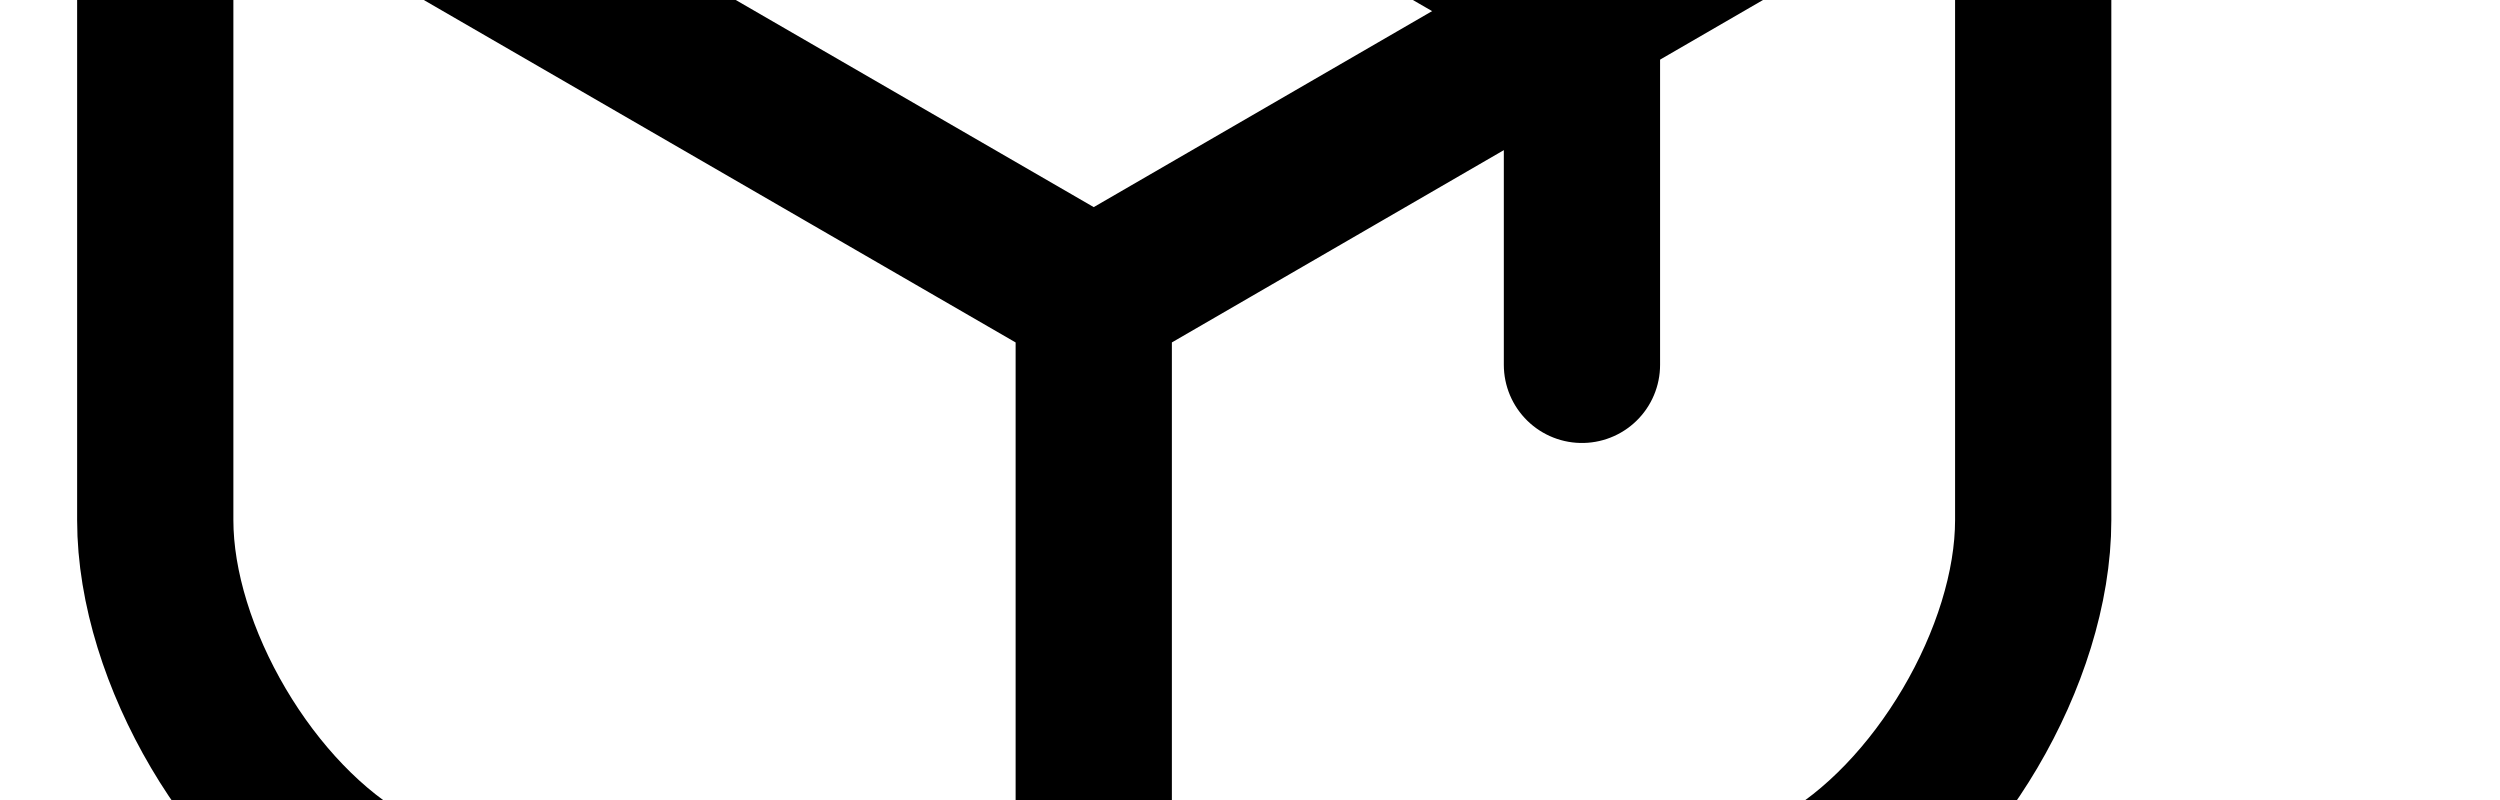
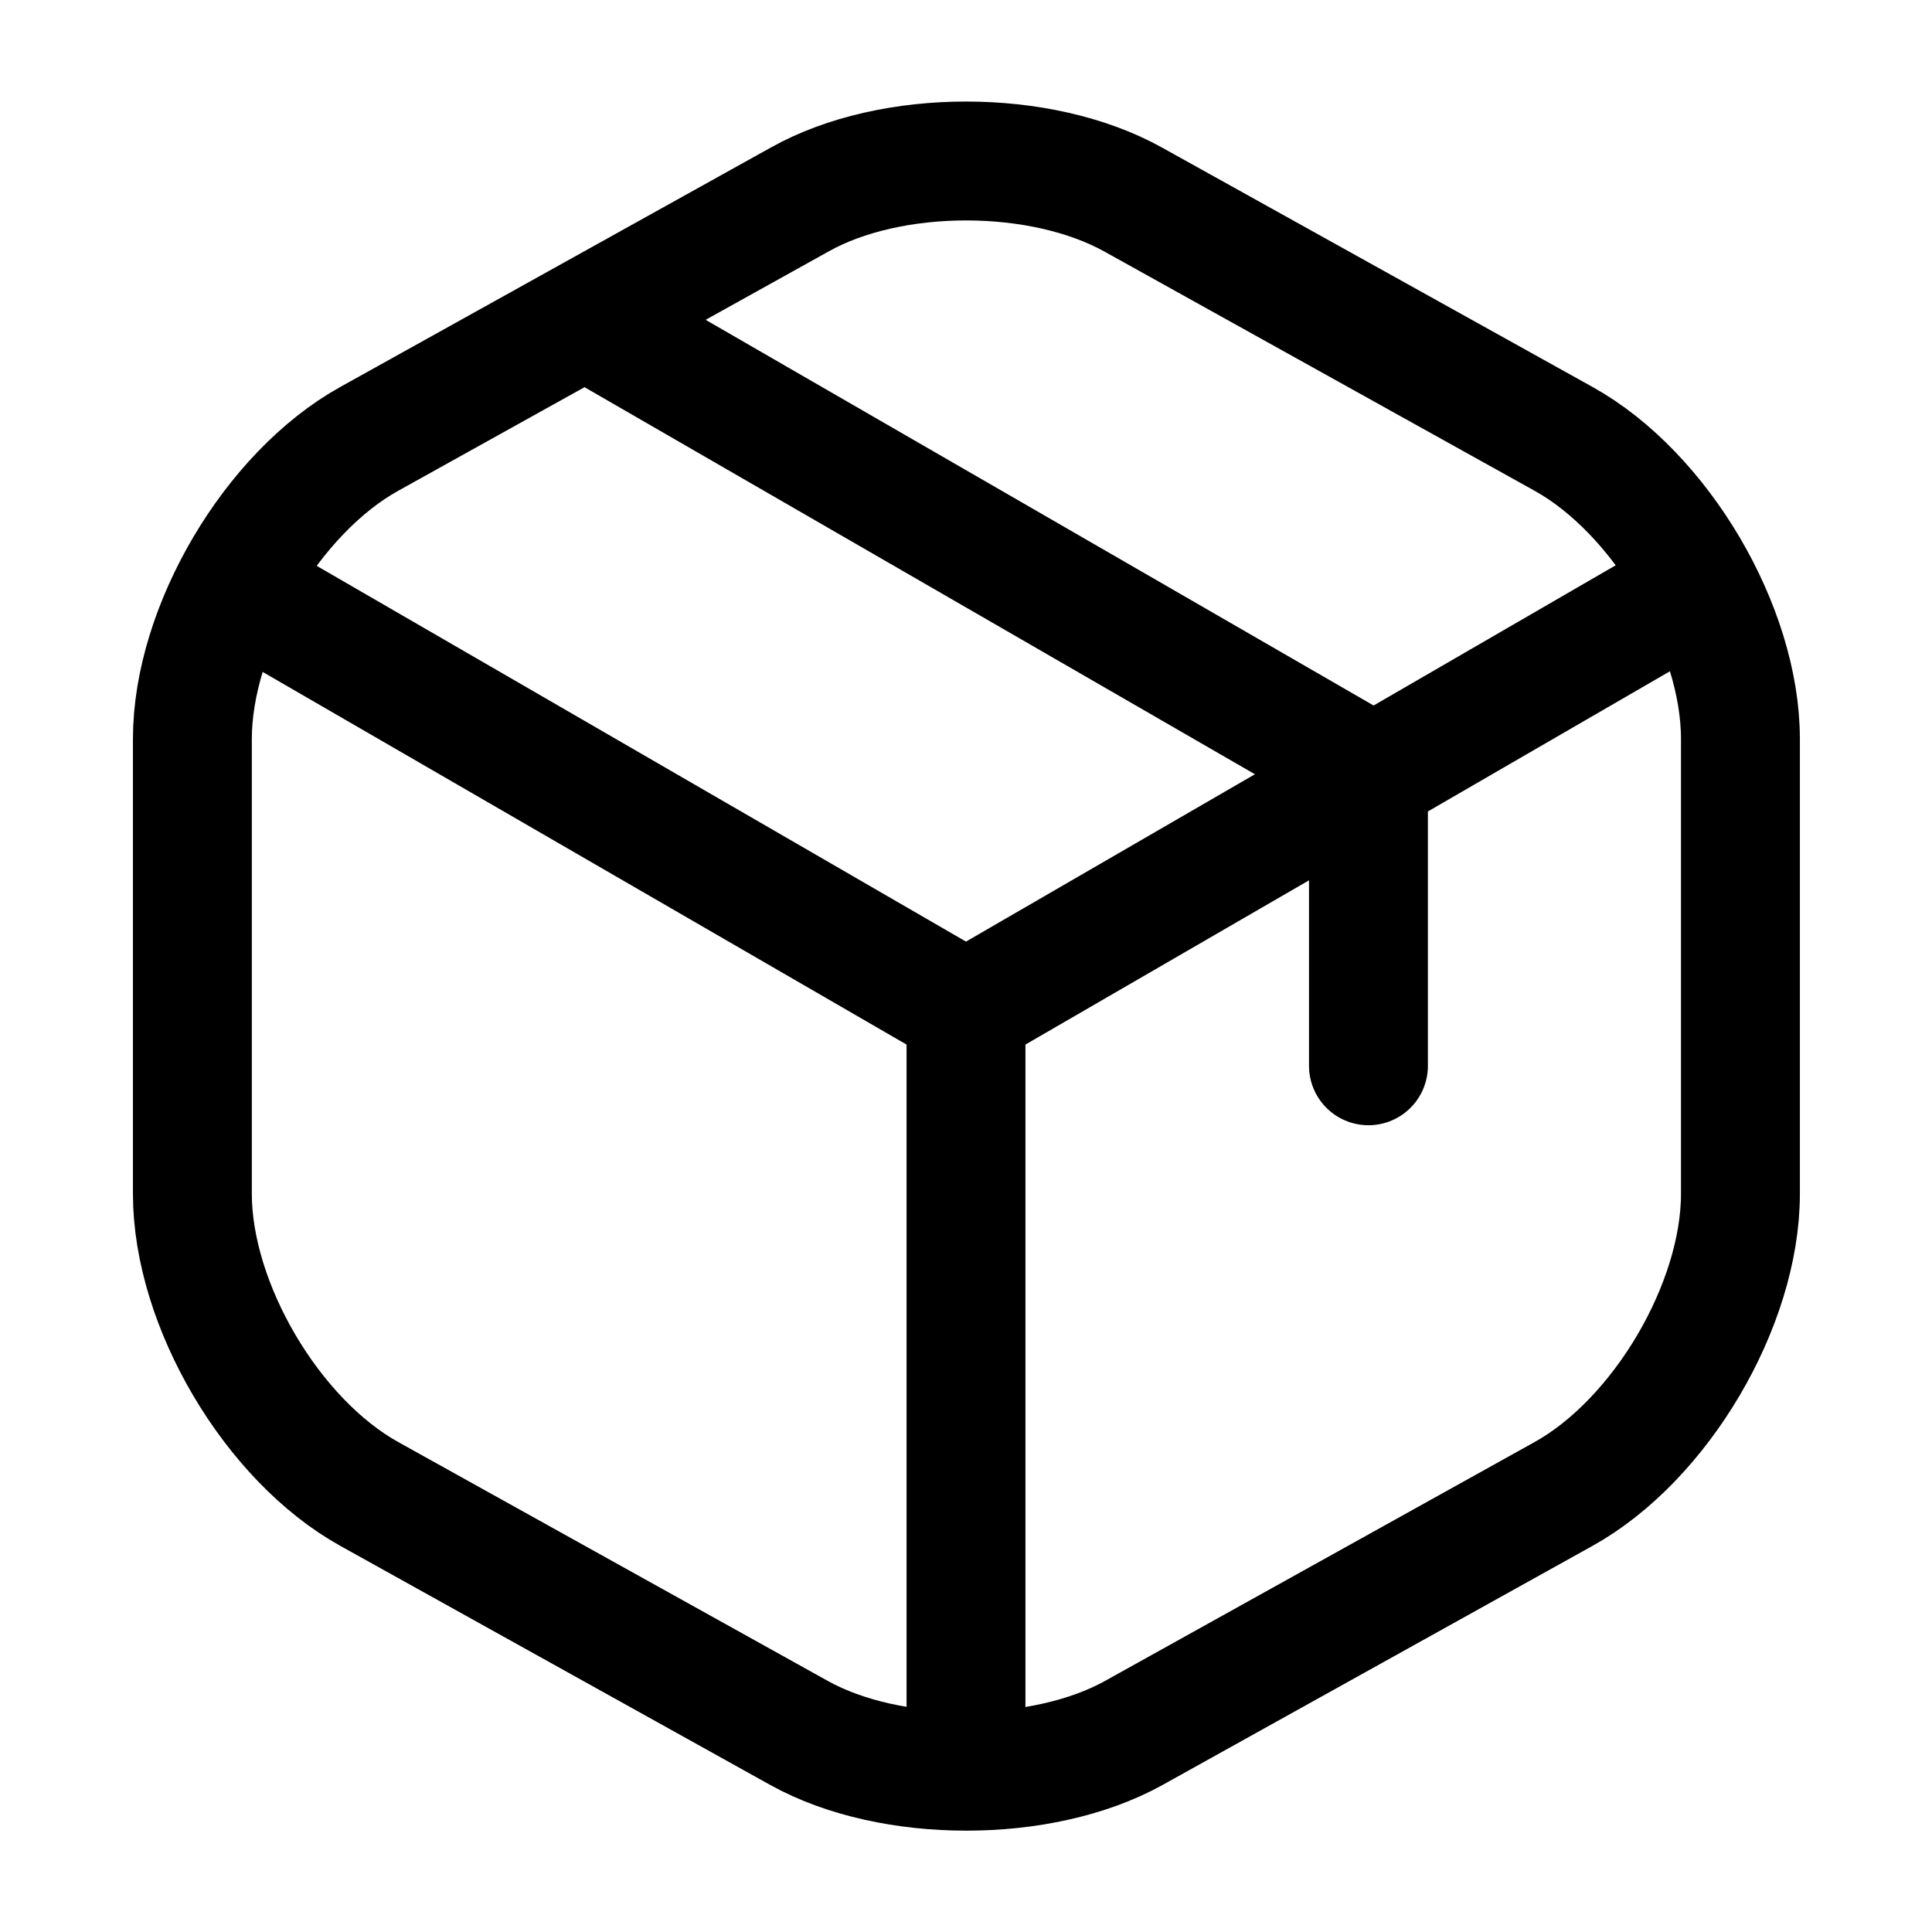
- <svg xmlns="http://www.w3.org/2000/svg" width="100" height="32" viewBox="0 0 100 32">
-   <path fill="none" stroke-linejoin="round" stroke-linecap="round" stroke-miterlimit="4" stroke-width="6.25" stroke="#000" d="M63.278 14.594v-14.297l-37.072-21.406" />
-   <path fill="none" stroke-linejoin="round" stroke-linecap="round" stroke-miterlimit="4" stroke-width="6.25" stroke="#000" d="M9.256-8.063l34.494 19.959 34.256-19.844M43.75 47.291v-35.431" />
-   <path fill="none" stroke-linejoin="round" stroke-linecap="round" stroke-miterlimit="4" stroke-width="6.25" stroke="#000" d="M35.663-27.438l-20.859 11.603c-4.725 2.616-8.594 9.178-8.594 14.569v22.072c0 5.387 3.869 11.953 8.594 14.569l20.859 11.603c4.453 2.459 11.759 2.459 16.212 0l20.859-11.603c4.725-2.616 8.594-9.181 8.594-14.569v-22.072c0-5.391-3.869-11.953-8.594-14.569l-20.859-11.603c-4.494-2.5-11.759-2.5-16.212 0z" />
+ <svg xmlns="http://www.w3.org/2000/svg" width="26" height="26" viewBox="0 0 26 26" fill="none" style="fill: none;">
+   <path d="M18.416 14.343V10.378L8.135 4.442" stroke="currentColor" stroke-width="1.6" stroke-linecap="round" stroke-linejoin="round" />
+   <path d="M3.434 8.06L13 13.596L22.501 8.093" stroke="currentColor" stroke-width="1.6" stroke-linecap="round" stroke-linejoin="round" />
+   <path d="M13 23.411V13.585" stroke="currentColor" stroke-width="1.6" stroke-linecap="round" stroke-linejoin="round" />
+   <path d="M10.758 2.687L4.973 5.904C3.662 6.63 2.589 8.45 2.589 9.945V16.066C2.589 17.561 3.662 19.381 4.973 20.107L10.758 23.324C11.992 24.007 14.018 24.007 15.253 23.324L21.038 20.107C22.349 19.381 23.422 17.561 23.422 16.066V9.945C23.422 8.45 22.349 6.63 21.038 5.904L15.253 2.687C14.008 1.993 11.992 1.993 10.758 2.687Z" stroke="currentColor" stroke-width="1.6" stroke-linecap="round" stroke-linejoin="round" />
</svg>
